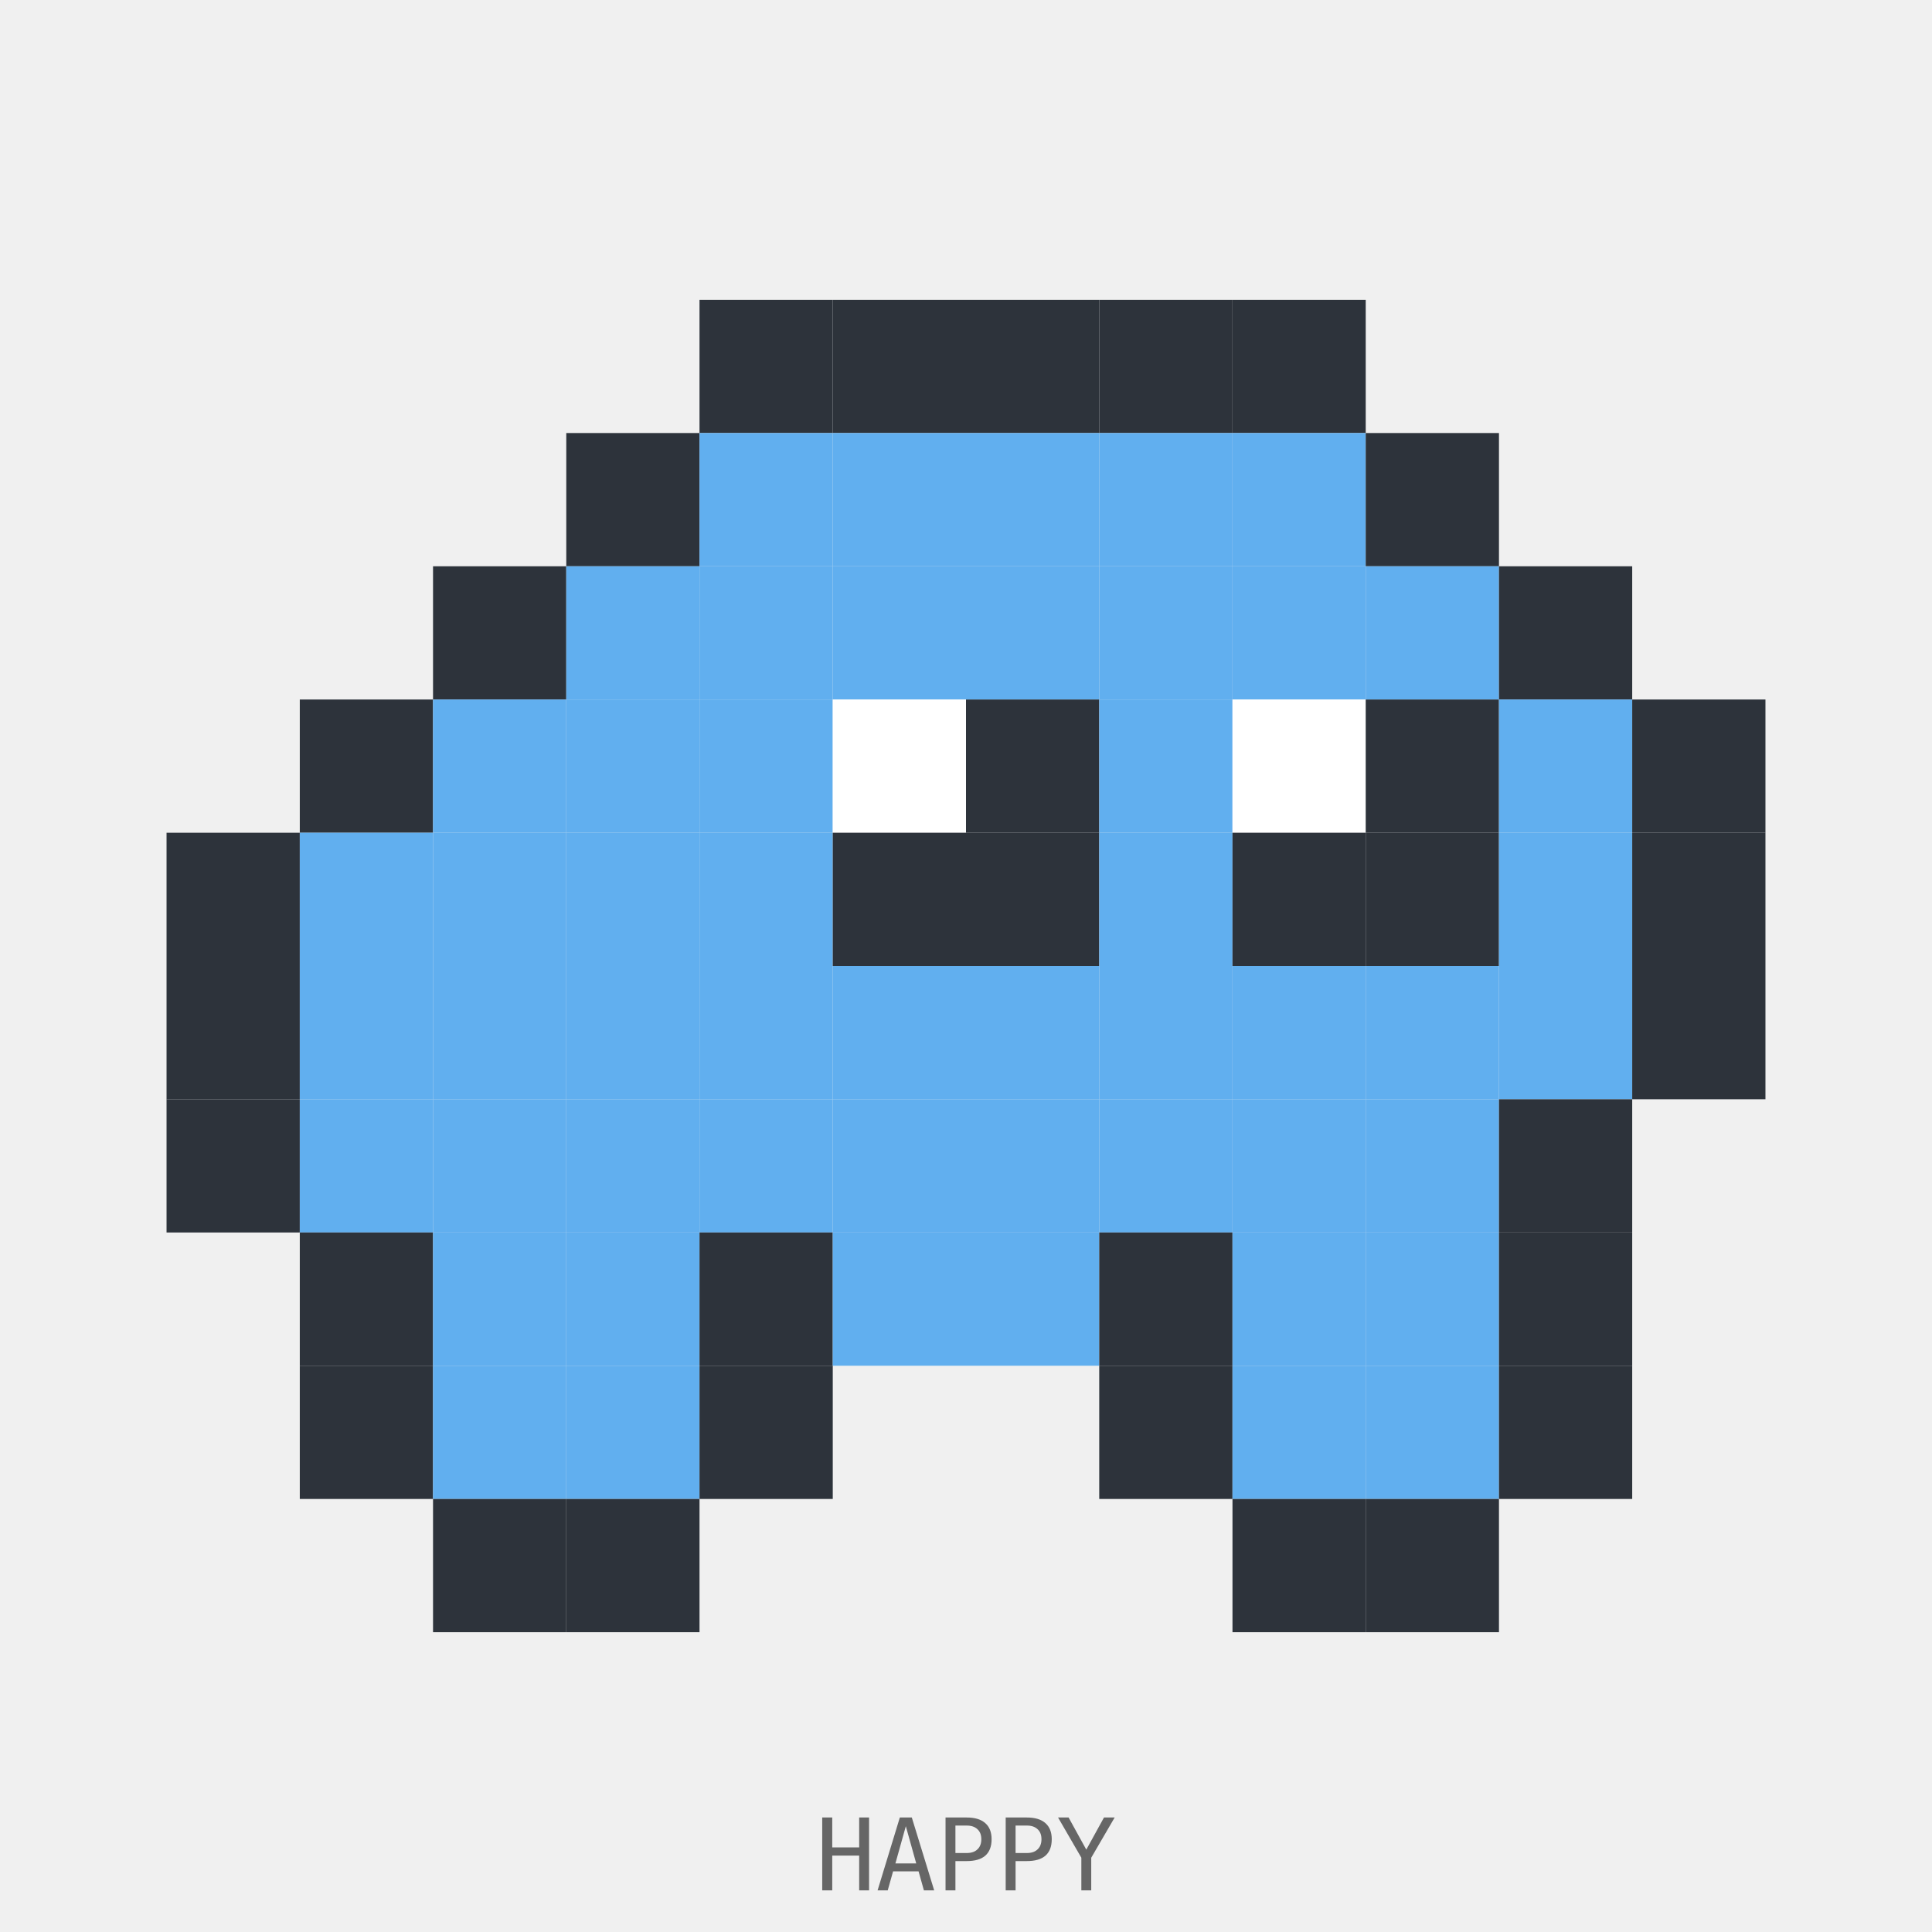
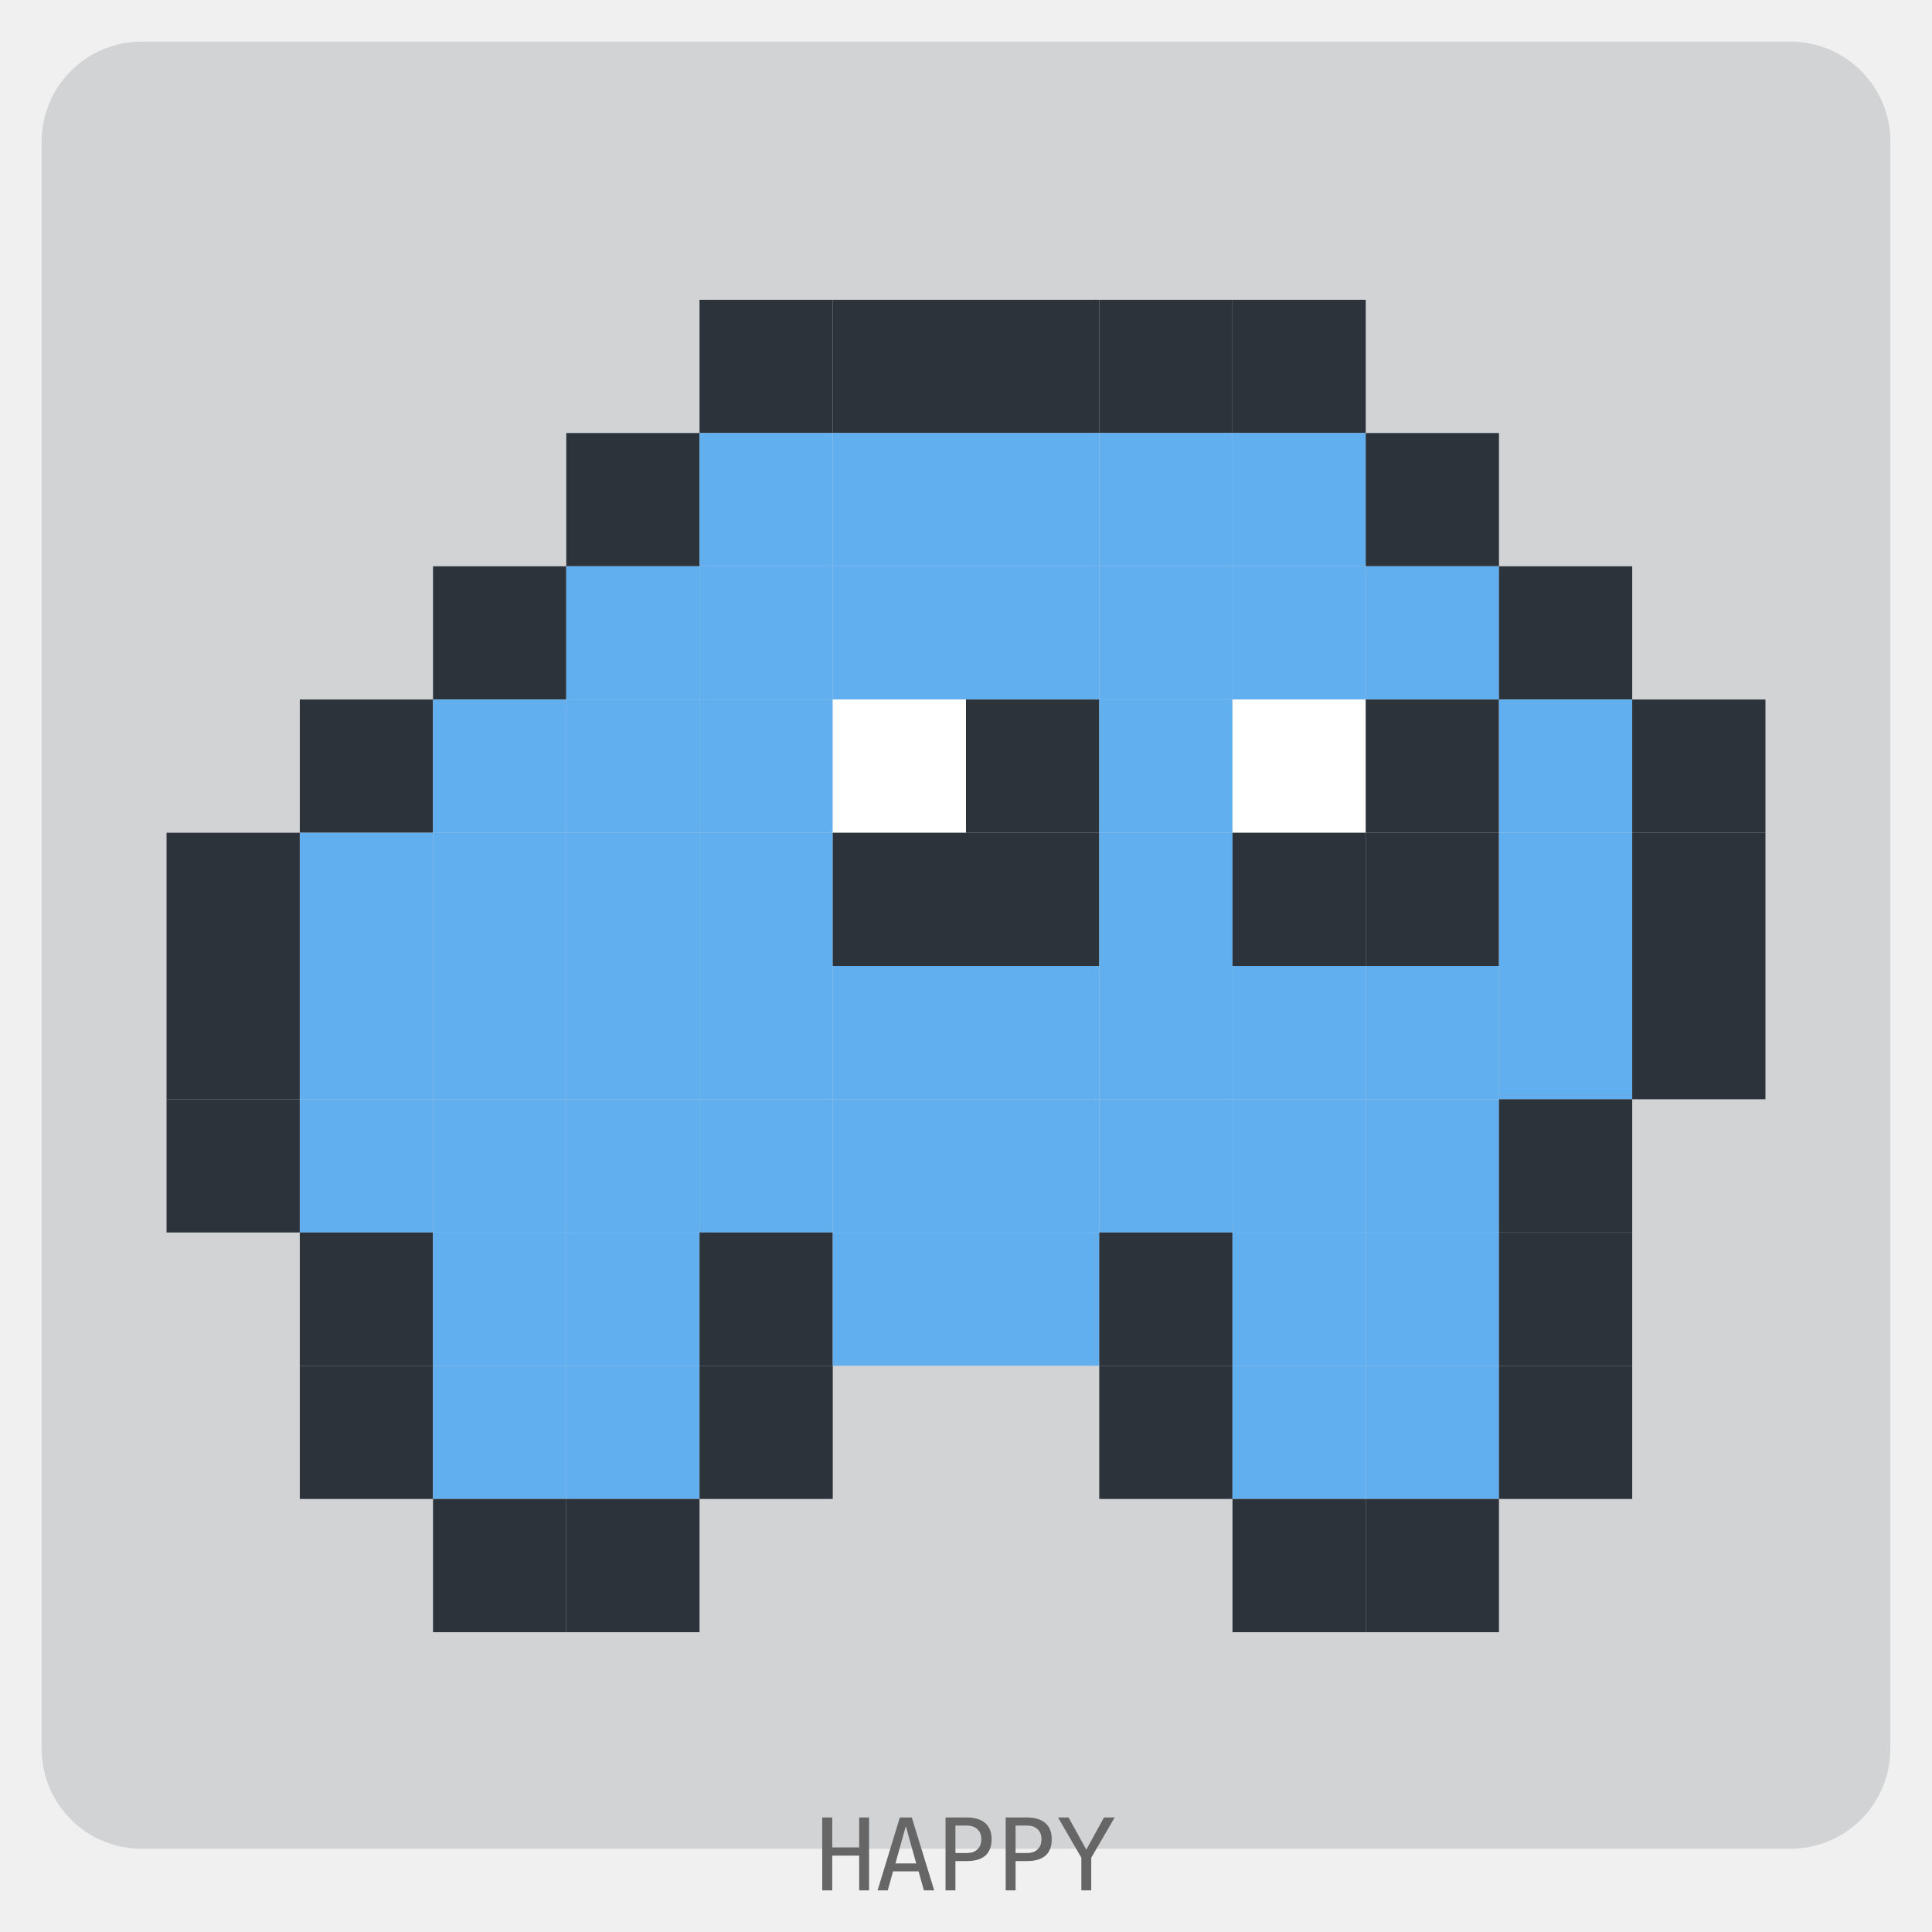
<svg xmlns="http://www.w3.org/2000/svg" width="232" height="232" viewBox="0 0 232 232">
  <style>.pet { transform-origin: center; }</style>
-   <rect width="100%" height="100%" fill="transparent" />
+   <rect x="5" y="5" width="222" height="217" rx="12" ry="12" fill="rgba(45, 51, 59, 0.15)" />
  <g transform="translate(20, 20)" opacity="1">
    <g class="pet">
      <rect x="64" y="16" width="16" height="16" fill="#2d333b" />
      <rect x="80" y="16" width="16" height="16" fill="#2d333b" />
      <rect x="96" y="16" width="16" height="16" fill="#2d333b" />
      <rect x="112" y="16" width="16" height="16" fill="#2d333b" />
      <rect x="128" y="16" width="16" height="16" fill="#2d333b" />
      <rect x="48" y="32" width="16" height="16" fill="#2d333b" />
      <rect x="64" y="32" width="16" height="16" fill="#61afef" />
      <rect x="80" y="32" width="16" height="16" fill="#61afef" />
      <rect x="96" y="32" width="16" height="16" fill="#61afef" />
      <rect x="112" y="32" width="16" height="16" fill="#61afef" />
      <rect x="128" y="32" width="16" height="16" fill="#61afef" />
      <rect x="144" y="32" width="16" height="16" fill="#2d333b" />
      <rect x="32" y="48" width="16" height="16" fill="#2d333b" />
      <rect x="48" y="48" width="16" height="16" fill="#61afef" />
      <rect x="64" y="48" width="16" height="16" fill="#61afef" />
      <rect x="80" y="48" width="16" height="16" fill="#61afef" />
      <rect x="96" y="48" width="16" height="16" fill="#61afef" />
      <rect x="112" y="48" width="16" height="16" fill="#61afef" />
      <rect x="128" y="48" width="16" height="16" fill="#61afef" />
      <rect x="144" y="48" width="16" height="16" fill="#61afef" />
      <rect x="160" y="48" width="16" height="16" fill="#2d333b" />
      <rect x="16" y="64" width="16" height="16" fill="#2d333b" />
      <rect x="32" y="64" width="16" height="16" fill="#61afef" />
      <rect x="48" y="64" width="16" height="16" fill="#61afef" />
      <rect x="64" y="64" width="16" height="16" fill="#61afef" />
      <rect x="80" y="64" width="16" height="16" fill="#ffffff" />
      <rect x="96" y="64" width="16" height="16" fill="#2d333b" />
      <rect x="112" y="64" width="16" height="16" fill="#61afef" />
      <rect x="128" y="64" width="16" height="16" fill="#ffffff" />
      <rect x="144" y="64" width="16" height="16" fill="#2d333b" />
      <rect x="160" y="64" width="16" height="16" fill="#61afef" />
      <rect x="176" y="64" width="16" height="16" fill="#2d333b" />
      <rect x="0" y="80" width="16" height="16" fill="#2d333b" />
      <rect x="16" y="80" width="16" height="16" fill="#61afef" />
      <rect x="32" y="80" width="16" height="16" fill="#61afef" />
      <rect x="48" y="80" width="16" height="16" fill="#61afef" />
      <rect x="64" y="80" width="16" height="16" fill="#61afef" />
      <rect x="80" y="80" width="16" height="16" fill="#2d333b" />
      <rect x="96" y="80" width="16" height="16" fill="#2d333b" />
      <rect x="112" y="80" width="16" height="16" fill="#61afef" />
      <rect x="128" y="80" width="16" height="16" fill="#2d333b" />
      <rect x="144" y="80" width="16" height="16" fill="#2d333b" />
      <rect x="160" y="80" width="16" height="16" fill="#61afef" />
      <rect x="176" y="80" width="16" height="16" fill="#2d333b" />
      <rect x="0" y="96" width="16" height="16" fill="#2d333b" />
      <rect x="16" y="96" width="16" height="16" fill="#61afef" />
      <rect x="32" y="96" width="16" height="16" fill="#61afef" />
      <rect x="48" y="96" width="16" height="16" fill="#61afef" />
      <rect x="64" y="96" width="16" height="16" fill="#61afef" />
      <rect x="80" y="96" width="16" height="16" fill="#61afef" />
      <rect x="96" y="96" width="16" height="16" fill="#61afef" />
      <rect x="112" y="96" width="16" height="16" fill="#61afef" />
      <rect x="128" y="96" width="16" height="16" fill="#61afef" />
      <rect x="144" y="96" width="16" height="16" fill="#61afef" />
      <rect x="160" y="96" width="16" height="16" fill="#61afef" />
      <rect x="176" y="96" width="16" height="16" fill="#2d333b" />
      <rect x="0" y="112" width="16" height="16" fill="#2d333b" />
      <rect x="16" y="112" width="16" height="16" fill="#61afef" />
      <rect x="32" y="112" width="16" height="16" fill="#61afef" />
      <rect x="48" y="112" width="16" height="16" fill="#61afef" />
      <rect x="64" y="112" width="16" height="16" fill="#61afef" />
      <rect x="80" y="112" width="16" height="16" fill="#61afef" />
      <rect x="96" y="112" width="16" height="16" fill="#61afef" />
      <rect x="112" y="112" width="16" height="16" fill="#61afef" />
      <rect x="128" y="112" width="16" height="16" fill="#61afef" />
      <rect x="144" y="112" width="16" height="16" fill="#61afef" />
      <rect x="160" y="112" width="16" height="16" fill="#2d333b" />
      <rect x="16" y="128" width="16" height="16" fill="#2d333b" />
      <rect x="32" y="128" width="16" height="16" fill="#61afef" />
      <rect x="48" y="128" width="16" height="16" fill="#61afef" />
      <rect x="64" y="128" width="16" height="16" fill="#2d333b" />
      <rect x="80" y="128" width="16" height="16" fill="#61afef" />
      <rect x="96" y="128" width="16" height="16" fill="#61afef" />
      <rect x="112" y="128" width="16" height="16" fill="#2d333b" />
      <rect x="128" y="128" width="16" height="16" fill="#61afef" />
      <rect x="144" y="128" width="16" height="16" fill="#61afef" />
      <rect x="160" y="128" width="16" height="16" fill="#2d333b" />
      <rect x="16" y="144" width="16" height="16" fill="#2d333b" />
      <rect x="32" y="144" width="16" height="16" fill="#61afef" />
      <rect x="48" y="144" width="16" height="16" fill="#61afef" />
      <rect x="64" y="144" width="16" height="16" fill="#2d333b" />
      <rect x="112" y="144" width="16" height="16" fill="#2d333b" />
      <rect x="128" y="144" width="16" height="16" fill="#61afef" />
      <rect x="144" y="144" width="16" height="16" fill="#61afef" />
      <rect x="160" y="144" width="16" height="16" fill="#2d333b" />
      <rect x="32" y="160" width="16" height="16" fill="#2d333b" />
      <rect x="48" y="160" width="16" height="16" fill="#2d333b" />
      <rect x="128" y="160" width="16" height="16" fill="#2d333b" />
      <rect x="144" y="160" width="16" height="16" fill="#2d333b" />
      <animateTransform attributeName="transform" type="translate" values="0 0; 0 -4; 0 0" dur="0.5s" repeatCount="indefinite" />
    </g>
  </g>
  <text x="50%" y="227" text-anchor="middle" font-family="monospace" font-size="12" fill="#666">HAPPY</text>
</svg>
